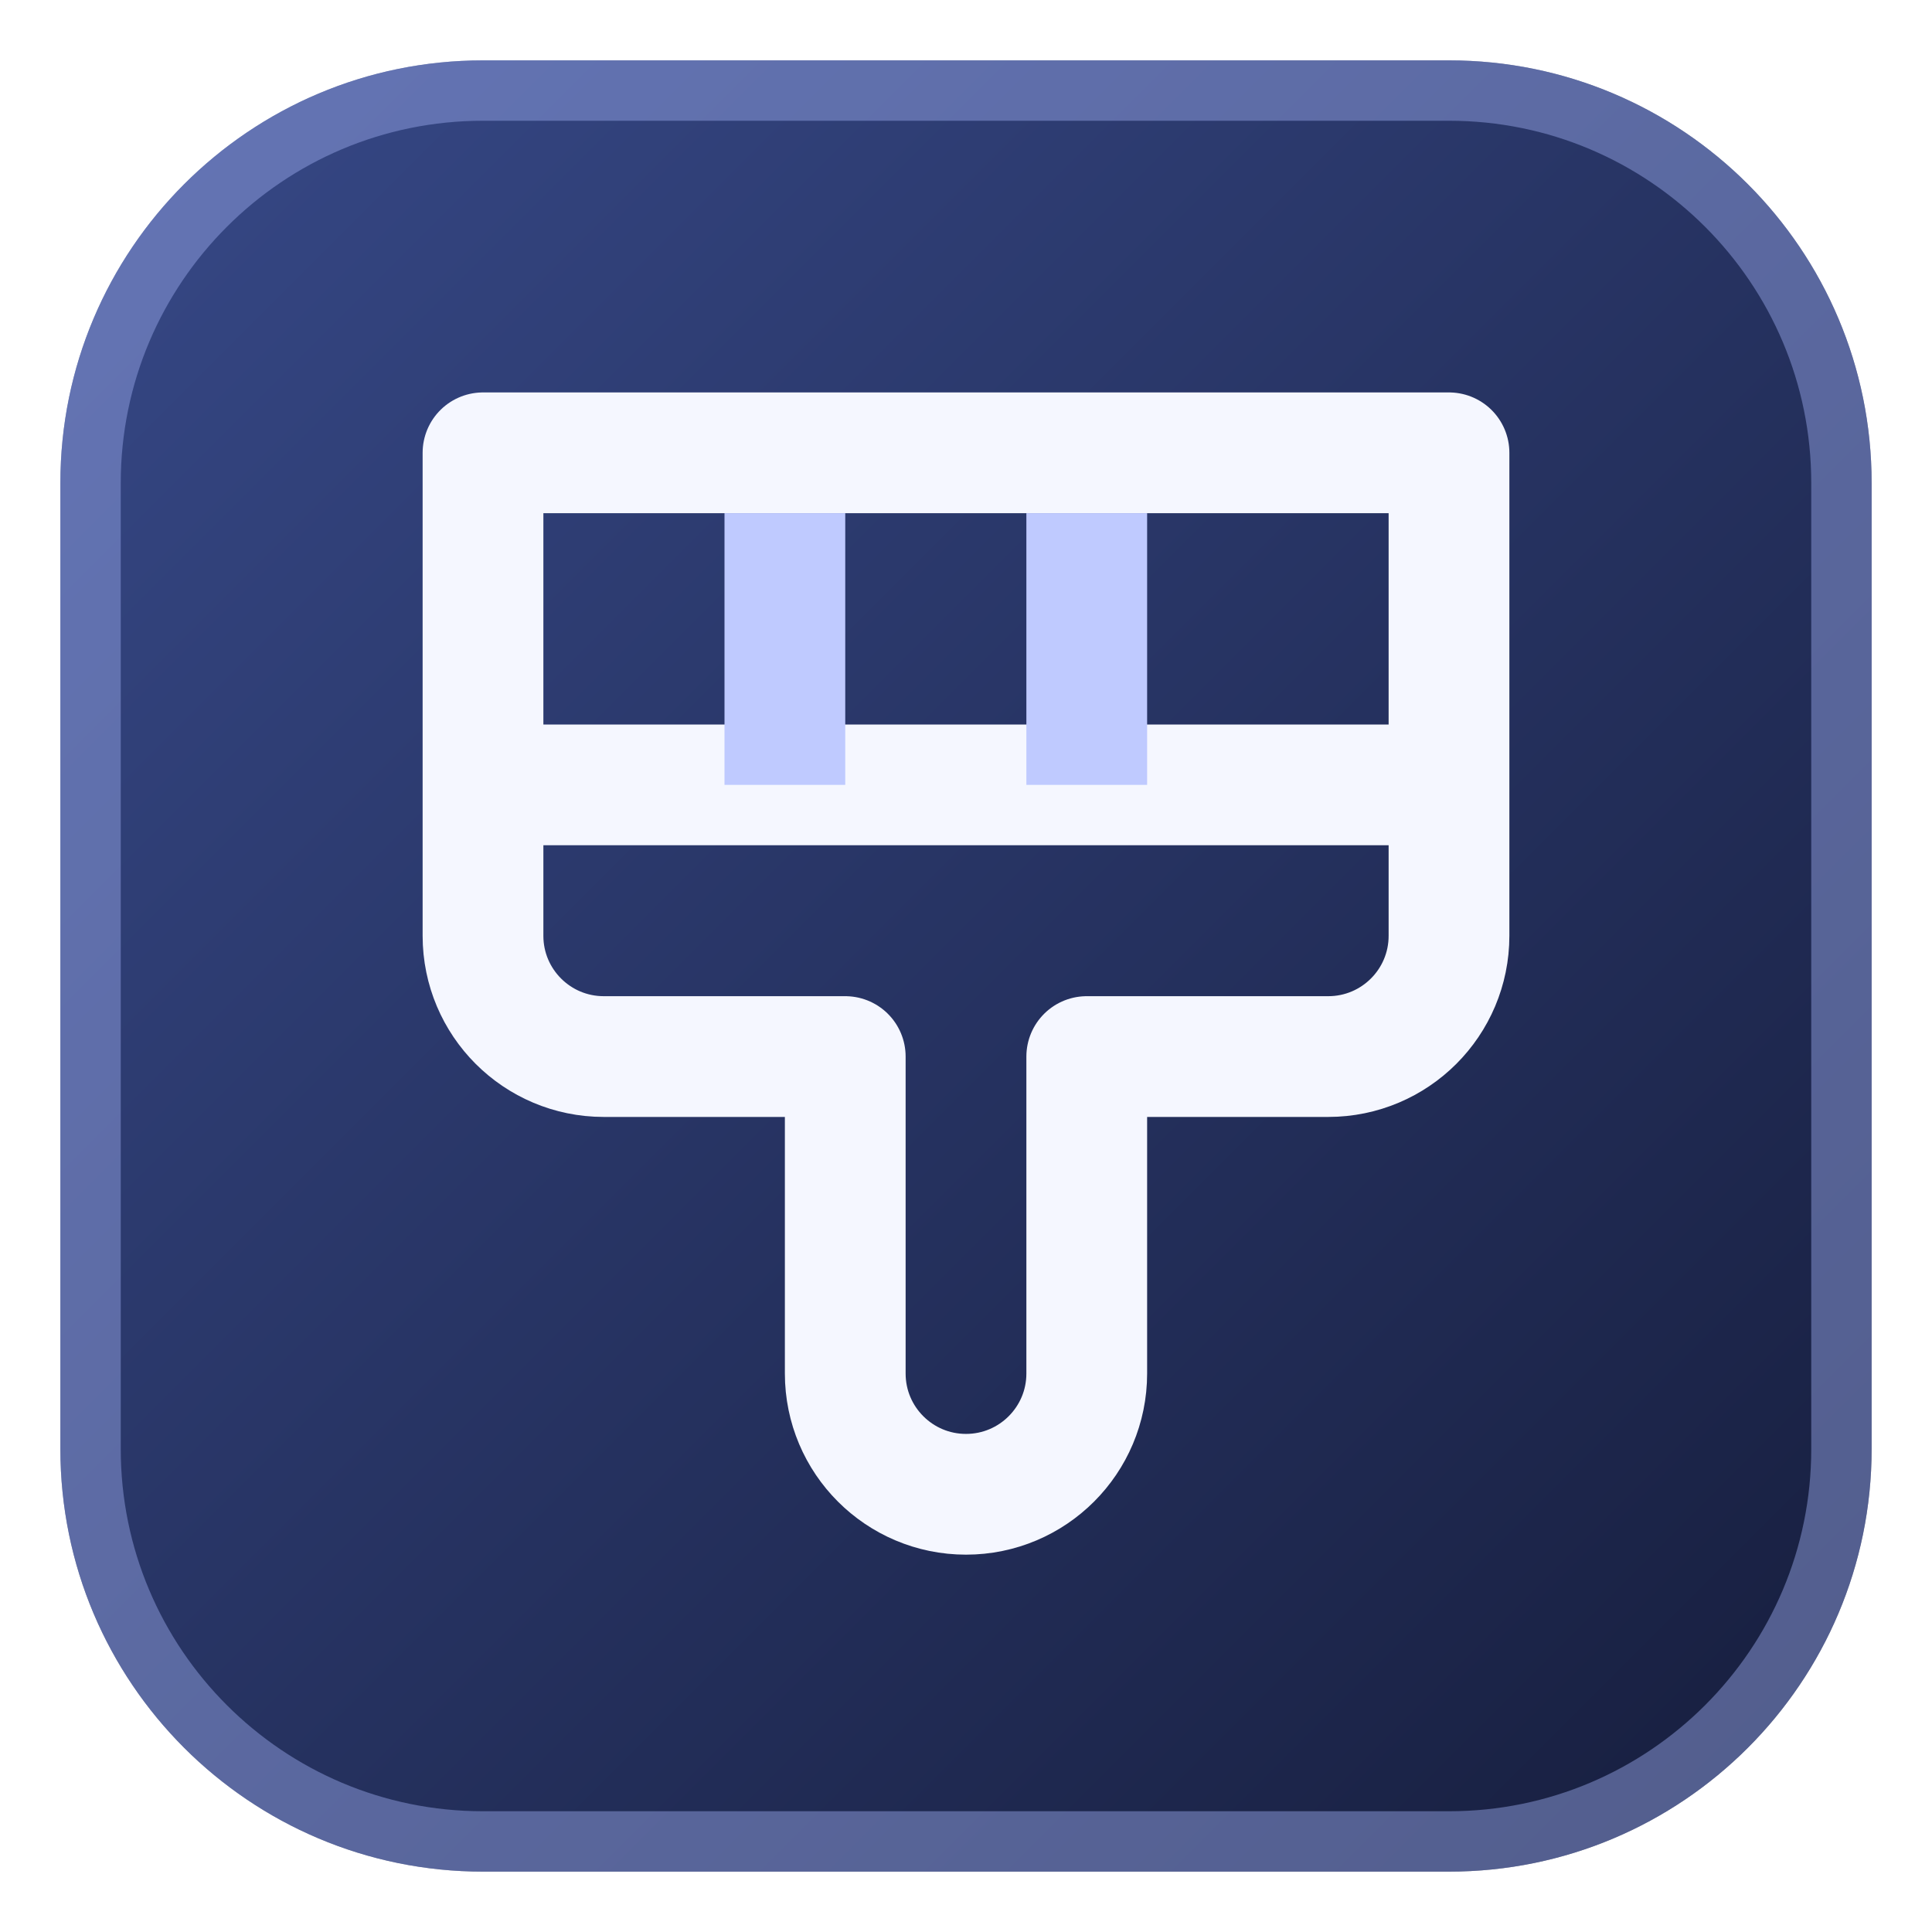
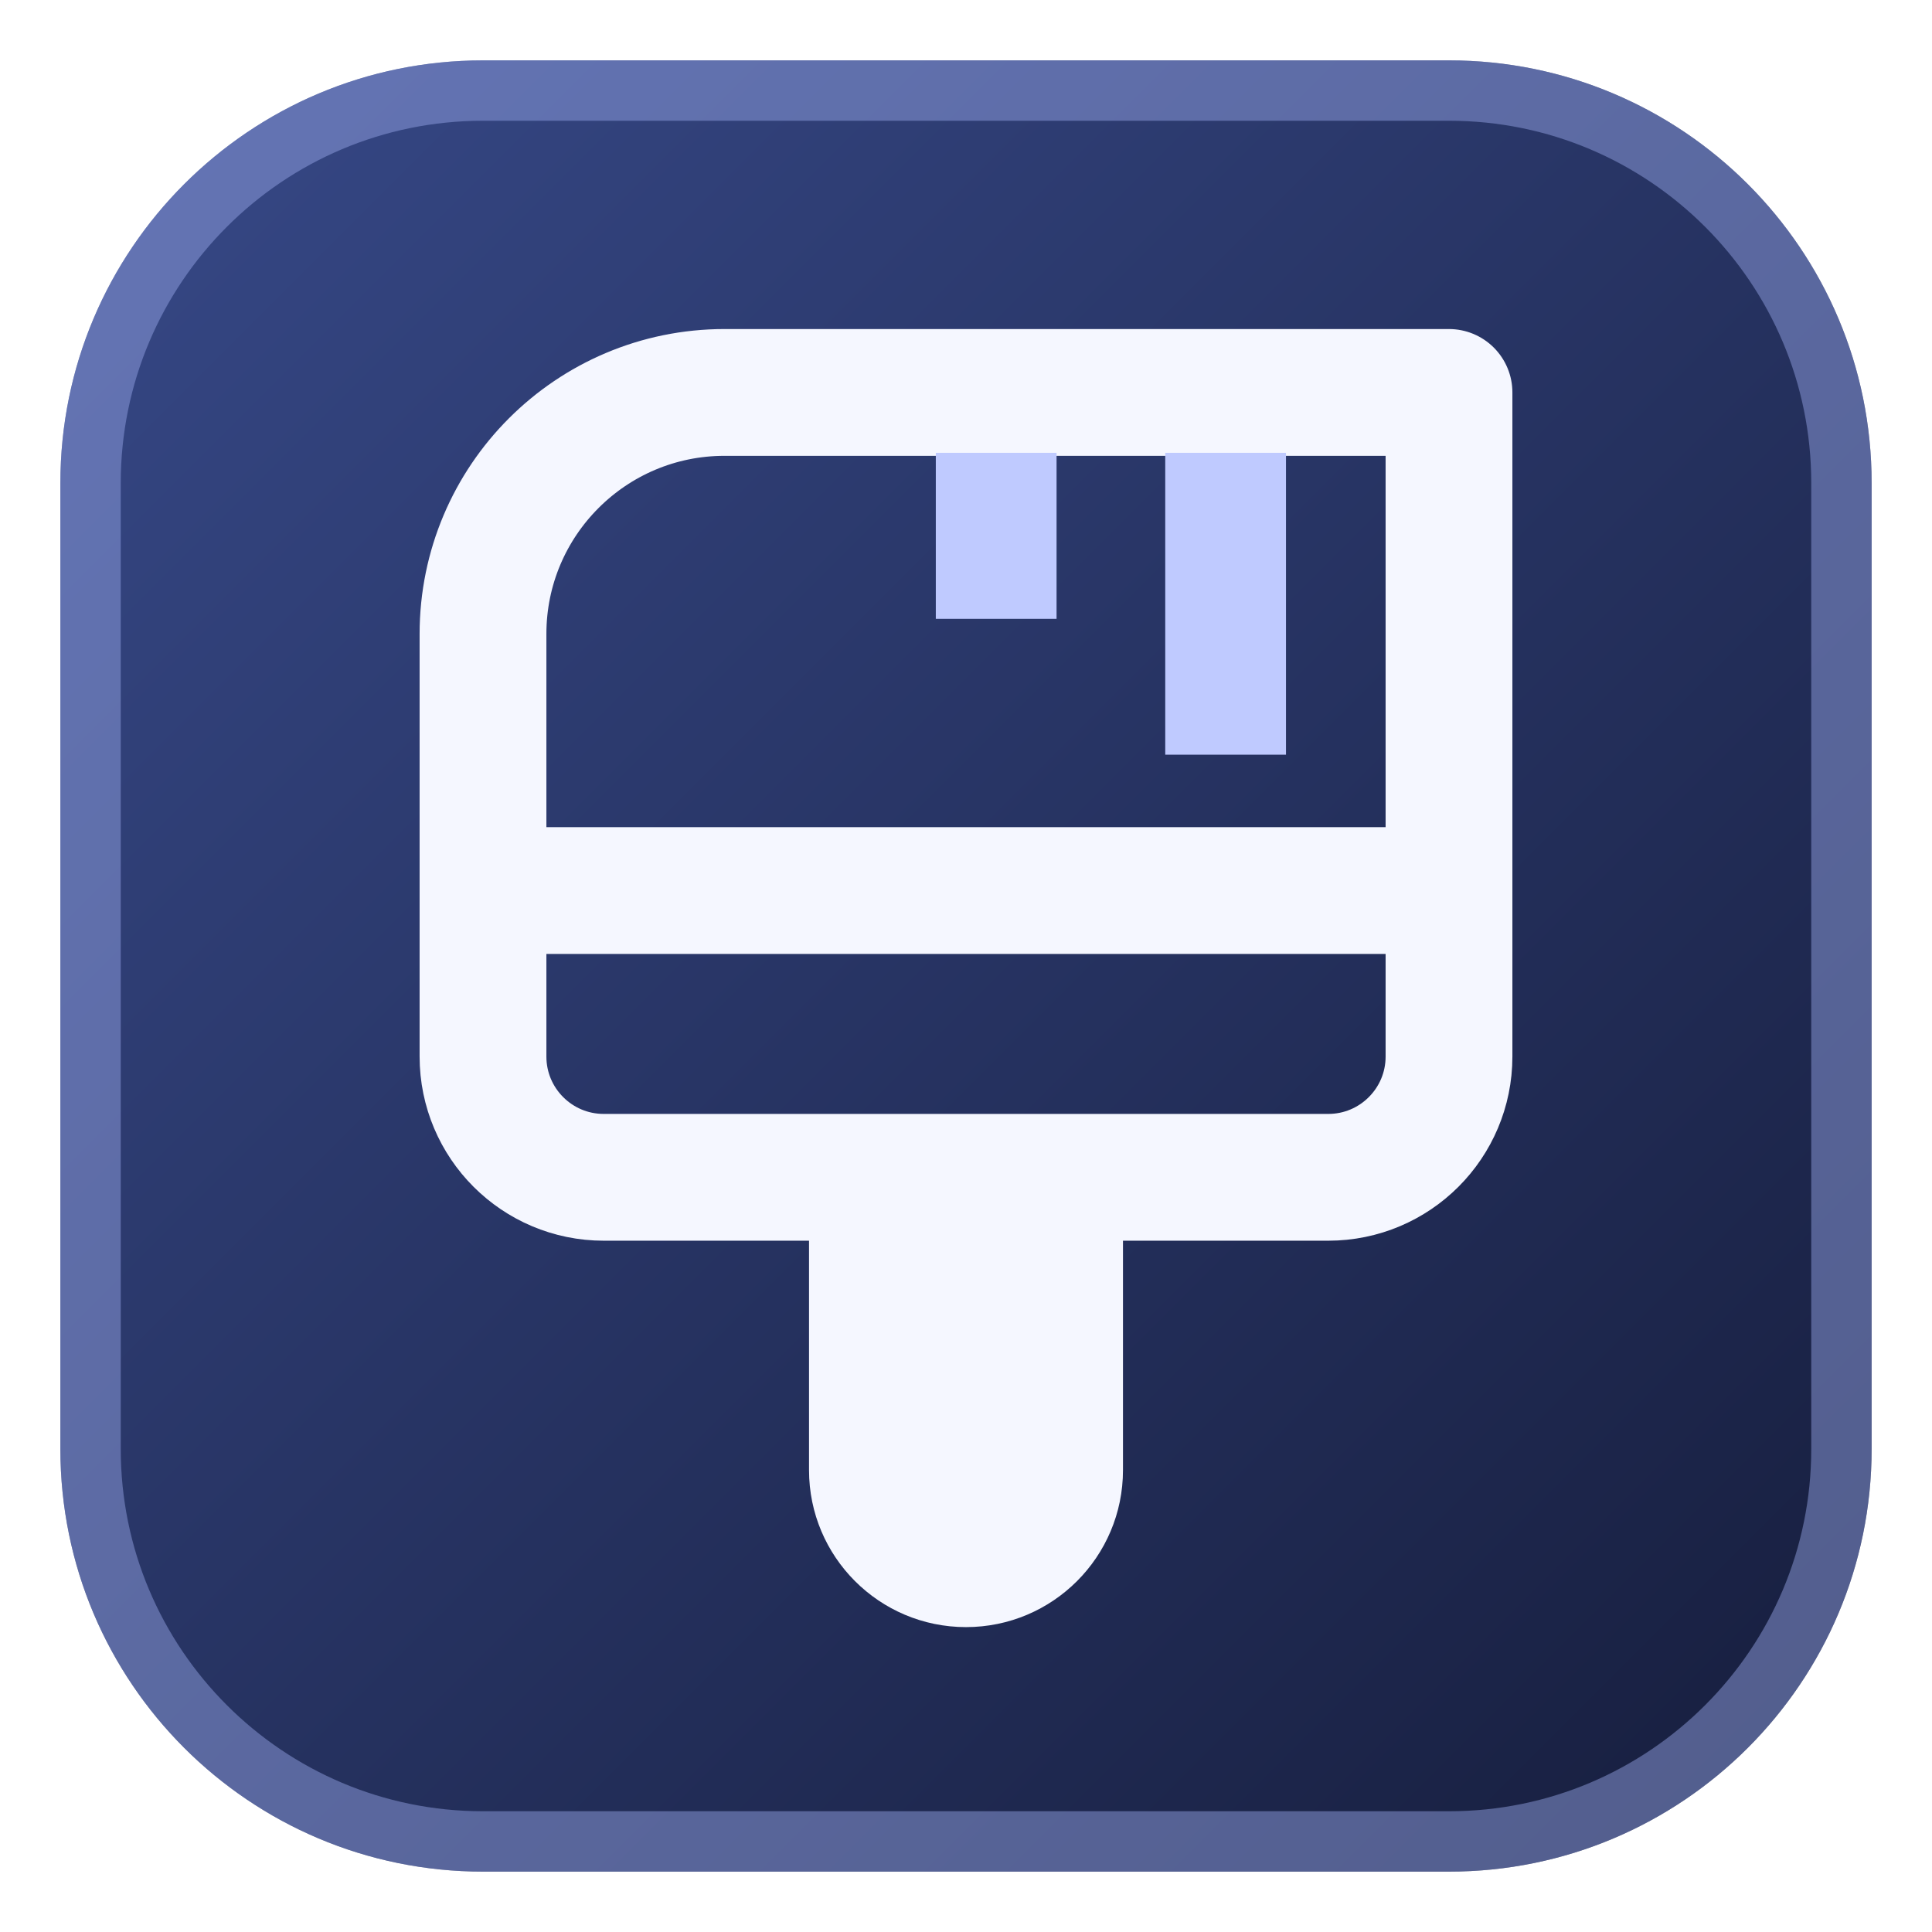
<svg xmlns="http://www.w3.org/2000/svg" viewBox="0 0 32 32">
  <defs>
    <linearGradient id="background" x2="1" y2="1">
      <stop stop-color="#374988" />
      <stop offset="1" stop-color="#161d3c" />
    </linearGradient>
  </defs>
  <rect x="1" y="1" width="30" height="30" rx="7" fill="url(#background)" />
  <rect x="1.5" y="1.5" width="29" height="29" rx="6.5" fill="none" stroke="#9cabee" stroke-opacity=".45" />
-   <path d="M8 7.5h16v8a2 2 0 0 1-2 2h-4v5.25a2 2 0 0 1-4 0V17.5h-4a2 2 0 0 1-2-2zM8 13h16" fill="none" stroke="#f5f7ff" stroke-width="2" stroke-linejoin="round" />
-   <path d="M13 8.5V13m5-4.5V13" fill="none" stroke="#bfcaff" stroke-width="2" />
+   <path d="M13.4 19h5.2v5.35a2.6 2.6 0 0 1-5.2 0Z" fill="#f5f7ff" />
+   <path d="M12 6.5h12v11a2 2 0 0 1-2 2H10a2 2 0 0 1-2-2v-7a4 4 0 0 1 4-4ZM8 14.75h16" fill="none" stroke="#f5f7ff" stroke-width="2.1" stroke-linejoin="round" />
+   <path d="M16.5 7.5v2.75m3.8-2.75v5" fill="none" stroke="#bfcaff" stroke-width="2" />
</svg>
